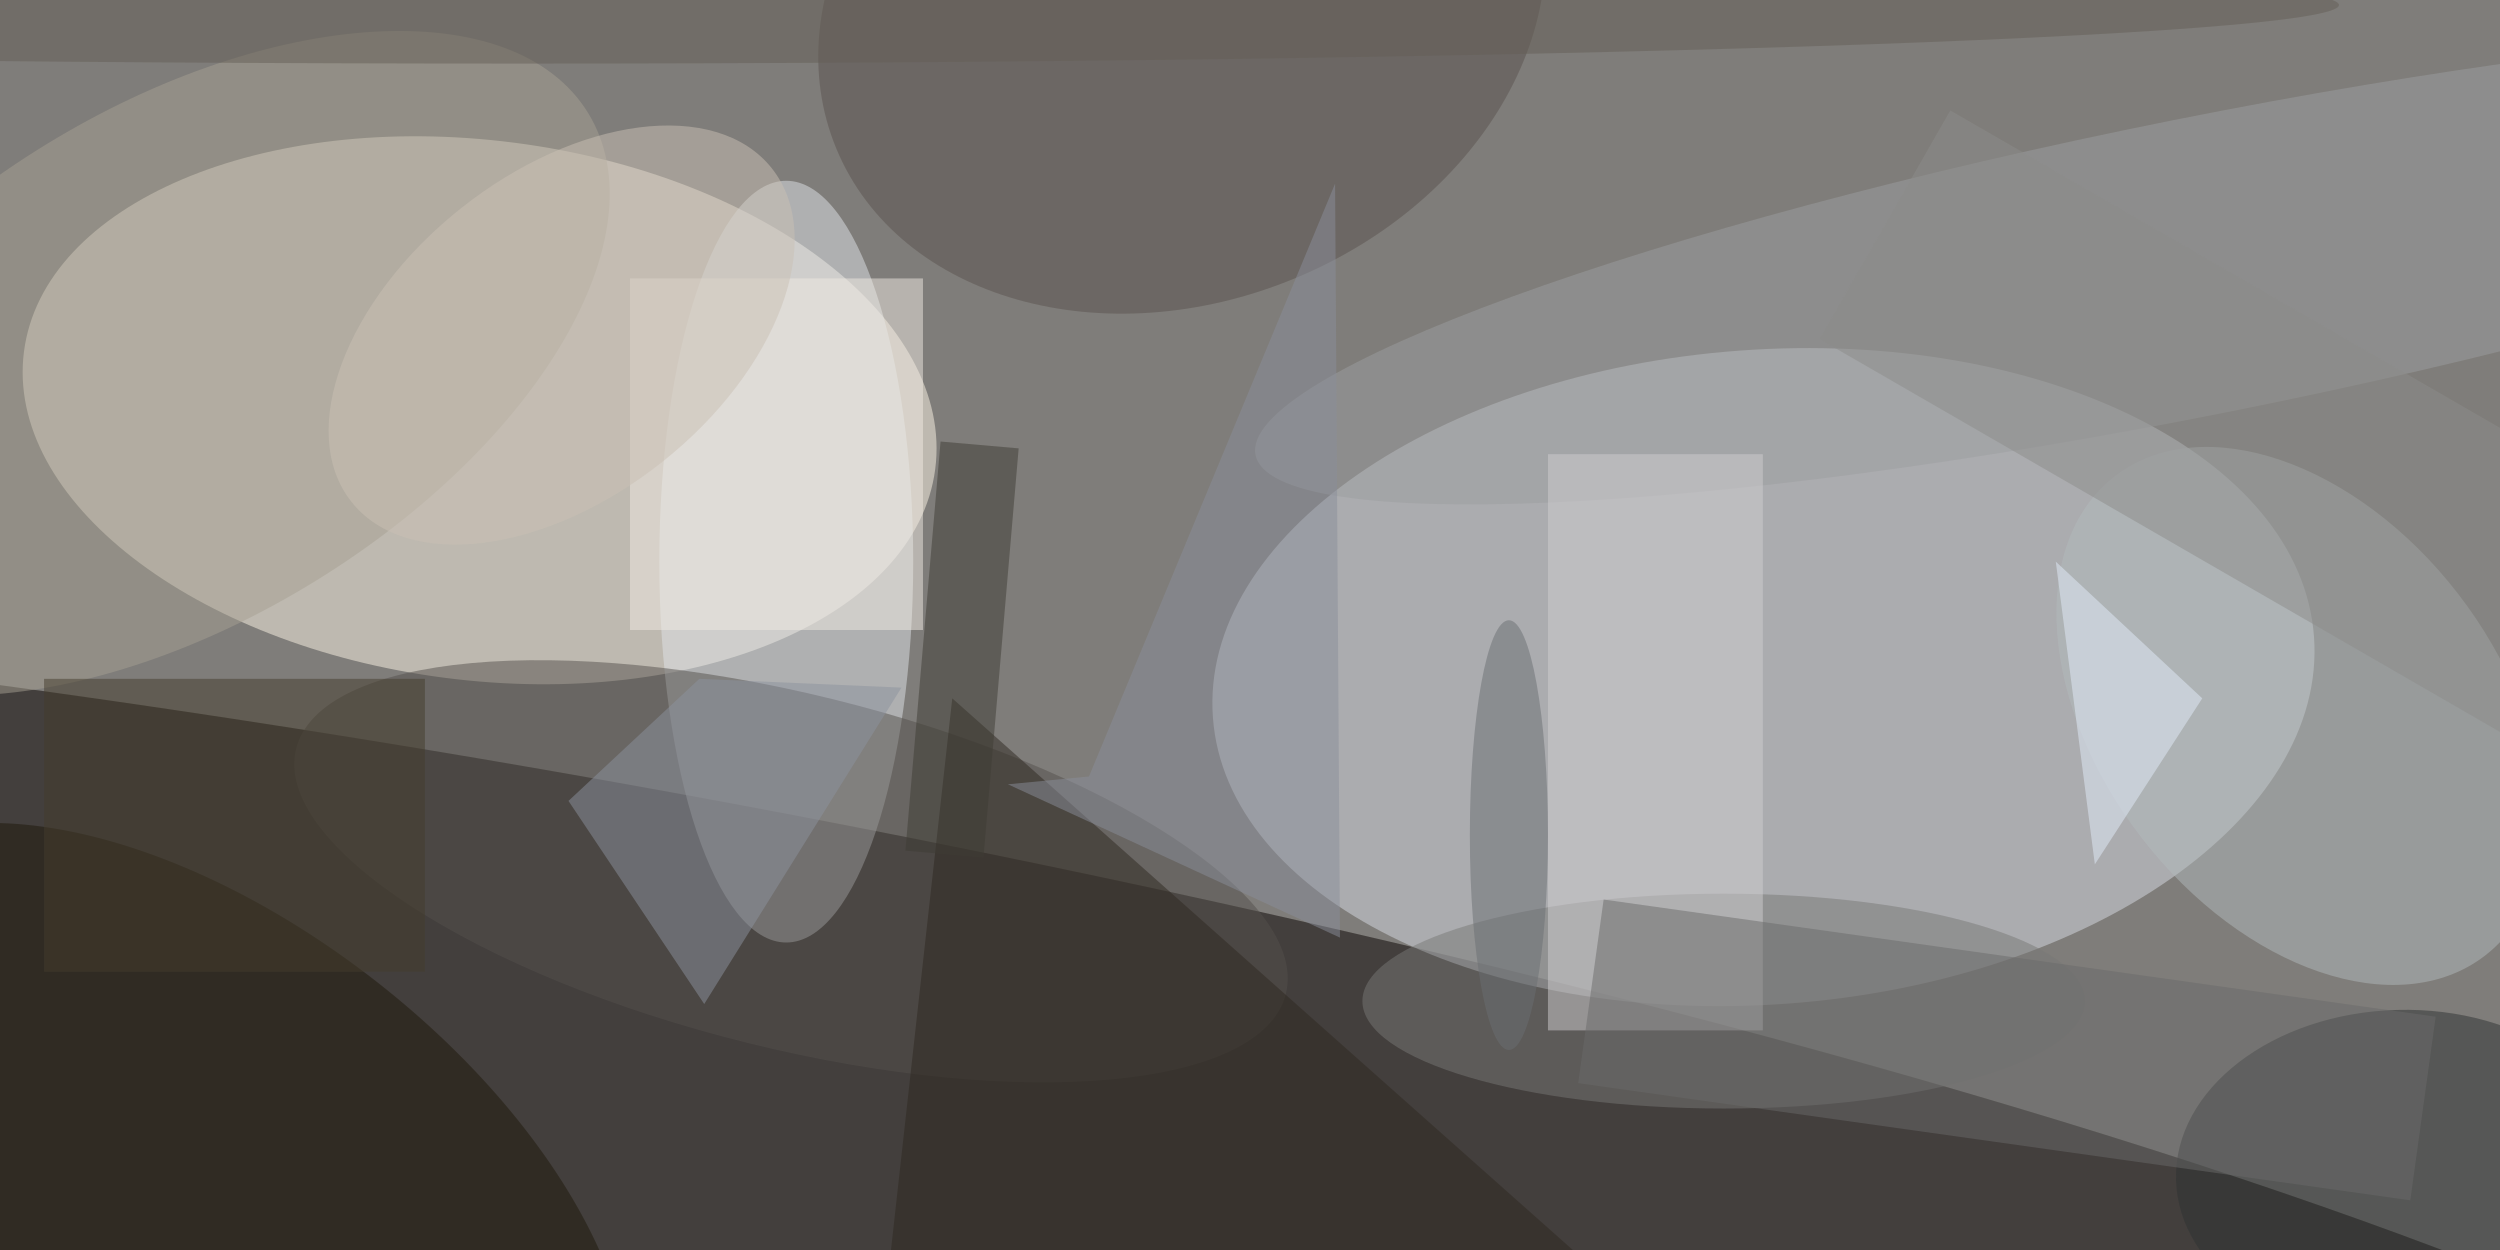
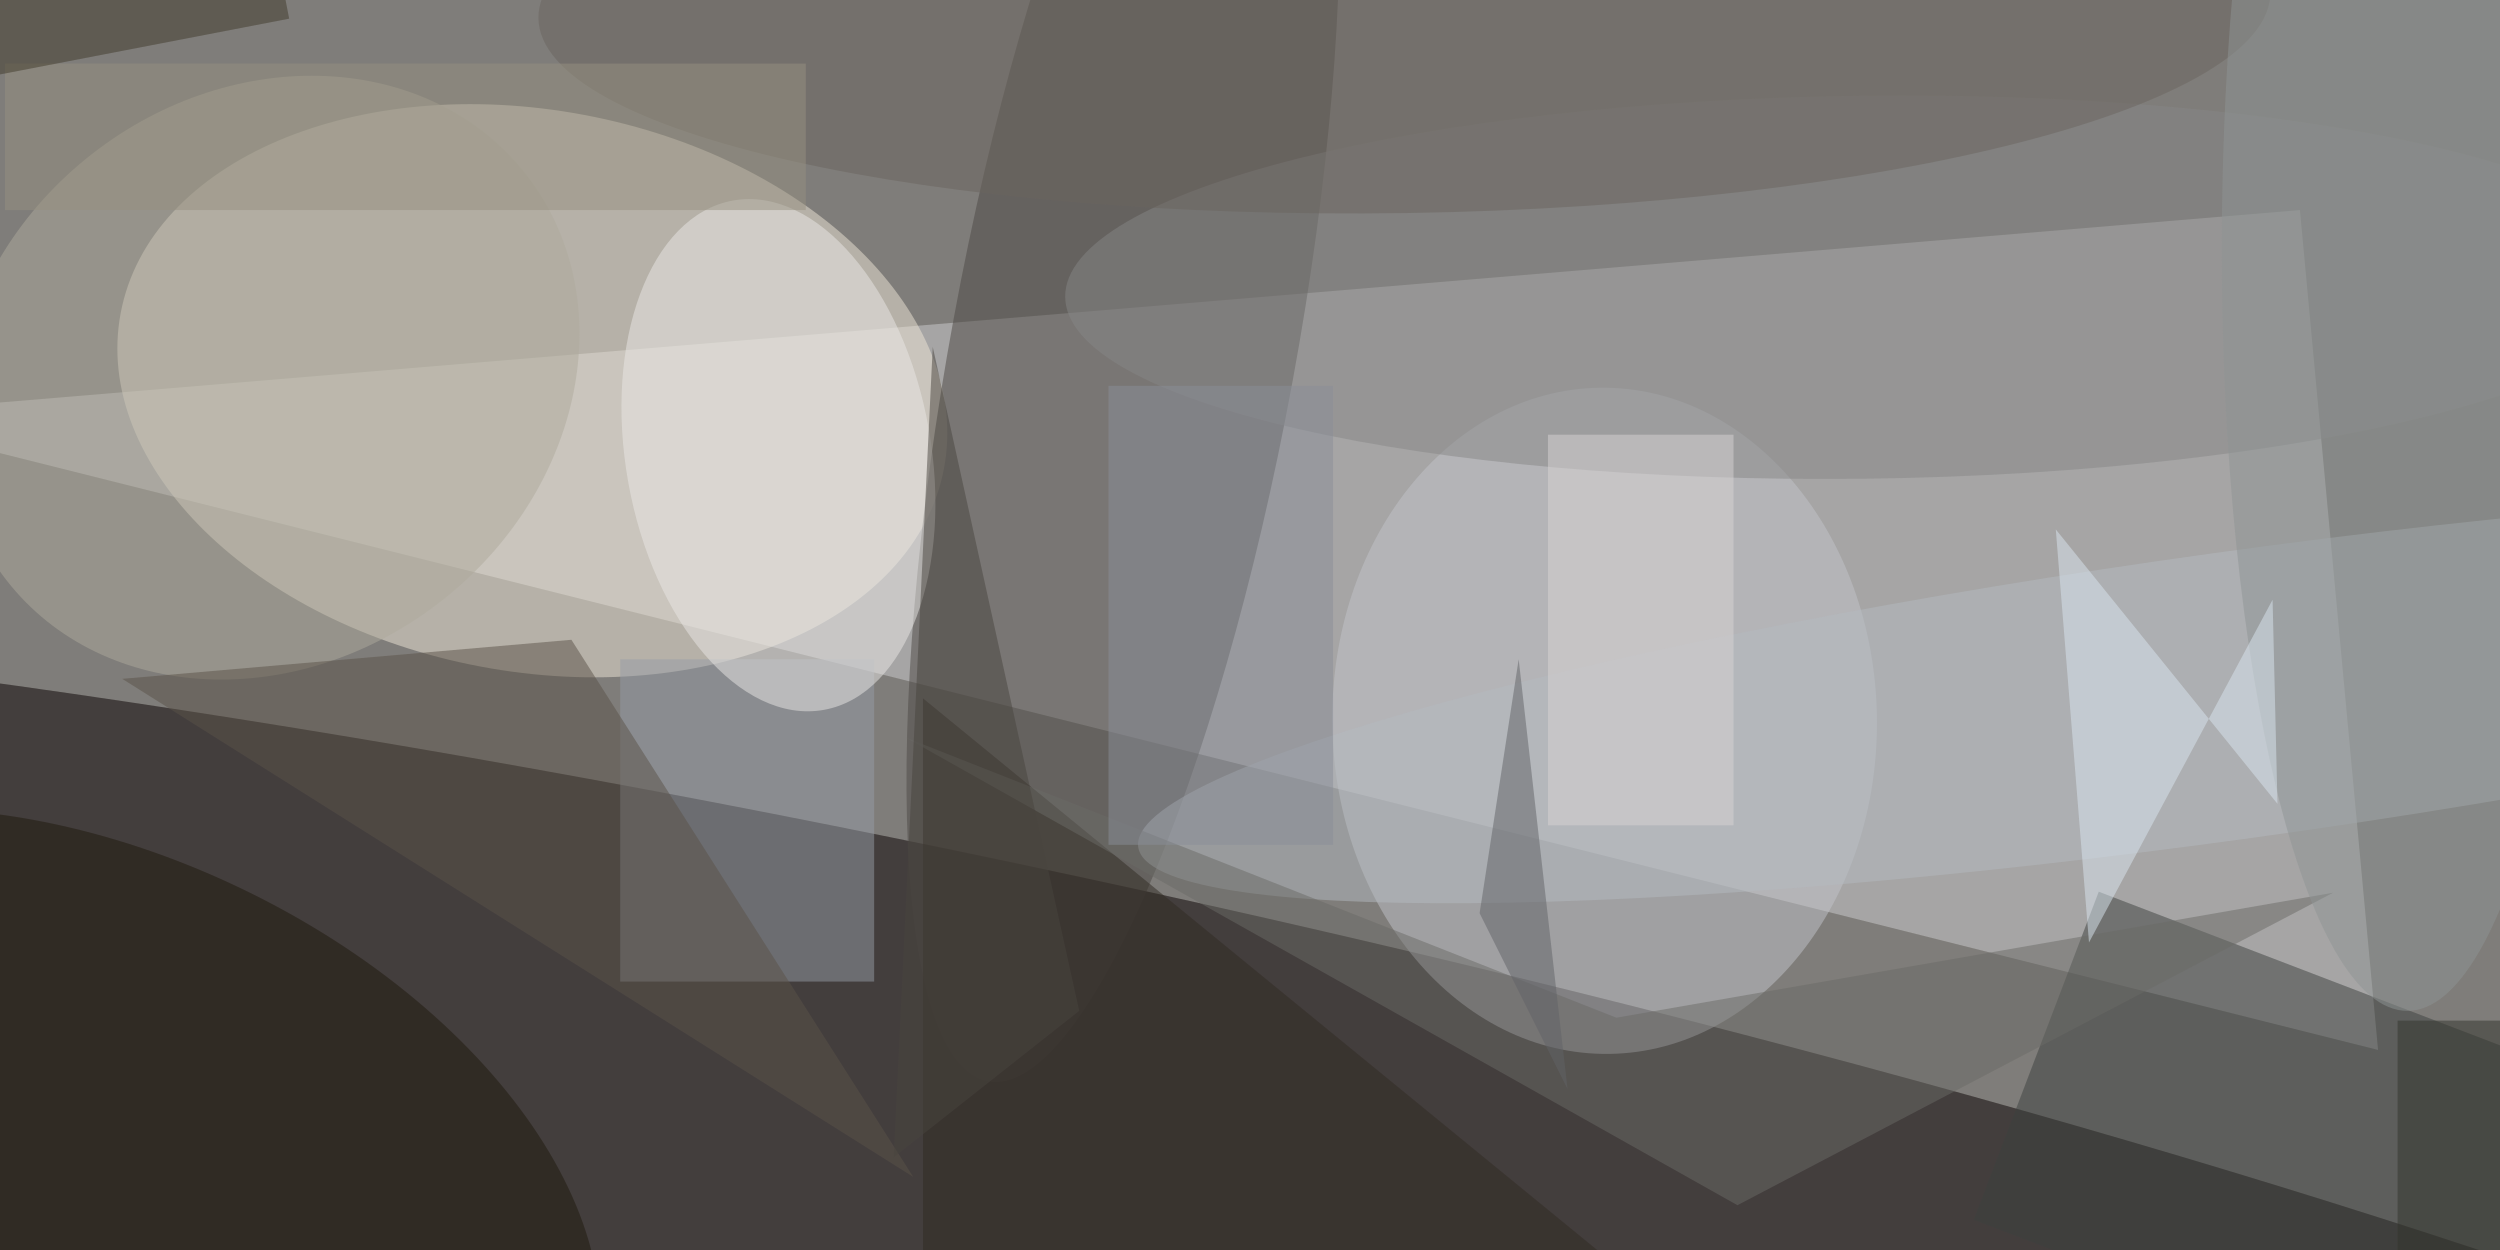
<svg xmlns="http://www.w3.org/2000/svg" viewBox="0 0 400 200">
  <path fill="#7f7d7a" d="M0 0h400v200H0z" />
  <g transform="translate(.8 .8) scale(1.5625)" fill-opacity=".5">
-     <ellipse fill="#090200" rx="1" ry="1" transform="matrix(-7.22646 40.5691 -251.0483 -44.71851 54.4 120)" />
-     <ellipse fill="#fef7e7" rx="1" ry="1" transform="matrix(-46.6559 -6.01256 3.53105 -27.40004 48.6 41.5)" />
-     <ellipse fill="#d9dde5" rx="1" ry="1" transform="rotate(85.8 53 131.3) scale(33.52429 56.52677)" />
-     <ellipse fill="#e1e5e8" cx="80" cy="57" rx="13" ry="39" />
-     <ellipse fill="#54514d" rx="1" ry="1" transform="rotate(13.9 -323.6 374.5) scale(52.19971 18.13292)" />
-     <ellipse fill="#2e3332" rx="1" ry="1" transform="matrix(.43984 16.79691 -23.09087 .60466 245.4 119.7)" />
-     <ellipse fill="#1e180b" rx="1" ry="1" transform="matrix(-15.96368 20.45582 -38.94855 -30.39536 22 120.4)" />
-     <ellipse fill="#b3bbbd" rx="1" ry="1" transform="matrix(18.96794 24.53036 -16.18704 12.51653 235 72.8)" />
-     <ellipse fill="#797976" cx="176" cy="102" rx="37" ry="11" />
-     <ellipse fill="#5a534e" rx="1" ry="1" transform="rotate(-22.5 60.4 -302.9) scale(38.29791 30.23625)" />
-     <ellipse fill="#a6a192" rx="1" ry="1" transform="rotate(-31.5 74 -13.4) scale(49.0357 26.26308)" />
-     <ellipse fill="#9d9ea0" rx="1" ry="1" transform="matrix(-96.94283 19.37109 -2.9782 -14.90448 225 26.7)" />
-     <path fill="#d0cfd0" d="M158 46h22v59h-22z" />
-     <path fill="#2f2821" d="M89 143l8-72 81 72z" />
-     <path fill="#f0ebe3" d="M64 28h30v36H64z" />
-     <path fill="#8d929e" d="M57.7 81.5l13.9 20.8 20.2-32.4-20.7-.9z" />
-     <path fill="#3e3c35" d="M100.2 87.3l-8-.7 3.6-41.9 8 .7z" />
-     <path fill="#e2edfa" d="M214 88l-4-31 15 14z" />
-     <path fill="#8a8f9a" d="M111 79l-8.3.8 34 15.7-.5-77.2z" />
-     <path fill="#6a6b6b" d="M246.3 122.4l-85.2-12 2.6-18.8 85.2 12z" />
-     <path fill="#443c2c" d="M4 69h39v30H4z" />
-     <path fill="#8c8c8a" d="M256.8 75.2l-71-41 13.4-23.4 71 41z" />
-     <ellipse fill="#655f57" cx="53" rx="186" ry="6" />
-     <ellipse fill="#6b6e73" cx="154" cy="85" rx="4" ry="22" />
-     <ellipse fill="#cac1b4" rx="1" ry="1" transform="matrix(-21.51657 17.08405 -10.3101 -12.9851 57 33.8)" />
+     <ellipse fill="#080100" rx="1" ry="1" transform="matrix(-8.12703 37.70427 -249.275 -53.73041 102 127)" />
+     <path fill="#cecfd0" d="M243 107l-8-86-251 21z" />
+     <ellipse fill="#efe7d6" rx="1" ry="1" transform="matrix(5.33547 -28.23716 42.1517 7.96464 54 39.5)" />
+     <ellipse fill="#4d4945" rx="1" ry="1" transform="matrix(17.35377 3.20305 -13.82726 74.91454 114.5 35.3)" />
+     <ellipse fill="#c2c5cb" rx="1" ry="1" transform="matrix(27.88279 -.4266 .52182 34.10625 163.8 73.3)" />
+     <path fill="#3d413f" d="M271.6 151.2l-70-26.8 12.8-33.6 70 26.8z" />
+     <path fill="#969ca6" d="M63 67h26v33H63z" />
+     <ellipse fill="#afaa9c" rx="1" ry="1" transform="rotate(-38 68.8 -19.8) scale(33.74907 29.04613)" />
+     <ellipse fill="#868687" rx="1" ry="1" transform="matrix(81.73592 -.99864 .23957 19.60828 190.3 28.9)" />
+     <ellipse fill="#1f180c" rx="1" ry="1" transform="matrix(48.91769 23.43743 -14.157 29.54794 10 120)" />
+     <ellipse fill="#b4bac0" rx="1" ry="1" transform="matrix(112.1607 -15.5151 2.01525 14.56854 228.2 70.7)" />
+     <ellipse fill="#eae9e6" rx="1" ry="1" transform="matrix(15.38522 -2.74053 4.6455 26.0797 79.2 46.1)" />
+     <path fill="#5b5349" d="M58 65l-46 4 81 51z" />
+     <ellipse fill="#6a645f" rx="1" ry="1" transform="matrix(.32828 21.30307 -88.67818 1.36652 143.3 0)" />
+     <path fill="#312a22" d="M94 71l88 72-88-4z" />
+     <path fill="#6b6a66" d="M165 103.7L92.2 75l85.2 47.9 61-32z" />
+     <ellipse fill="#8e9494" cx="246" cy="25" rx="19" ry="78" />
+     <path fill="#dbe6f1" d="M232.7 81.8L210 53.7l3.4 42.3 18.8-35.1z" />
+     <path fill="#606366" d="M151 93l9 18-5-44z" />
+     <path fill="#48453f" d="M95 35l-4 83 19-15z" />
+     <path fill="#8b8f98" d="M113 39h23v47h-23z" />
+     <path fill="#d9d5d4" d="M158 44h19v40h-19z" />
+     <path fill="#979081" d="M0 6h82v15H0z" />
+     <path fill="#403b2b" d="M29.1 1.4l-36.3 7-2-9.8 36.4-7z" />
+     <path fill="#33342d" d="M245 104h11v24h-11z" />
  </g>
</svg>
